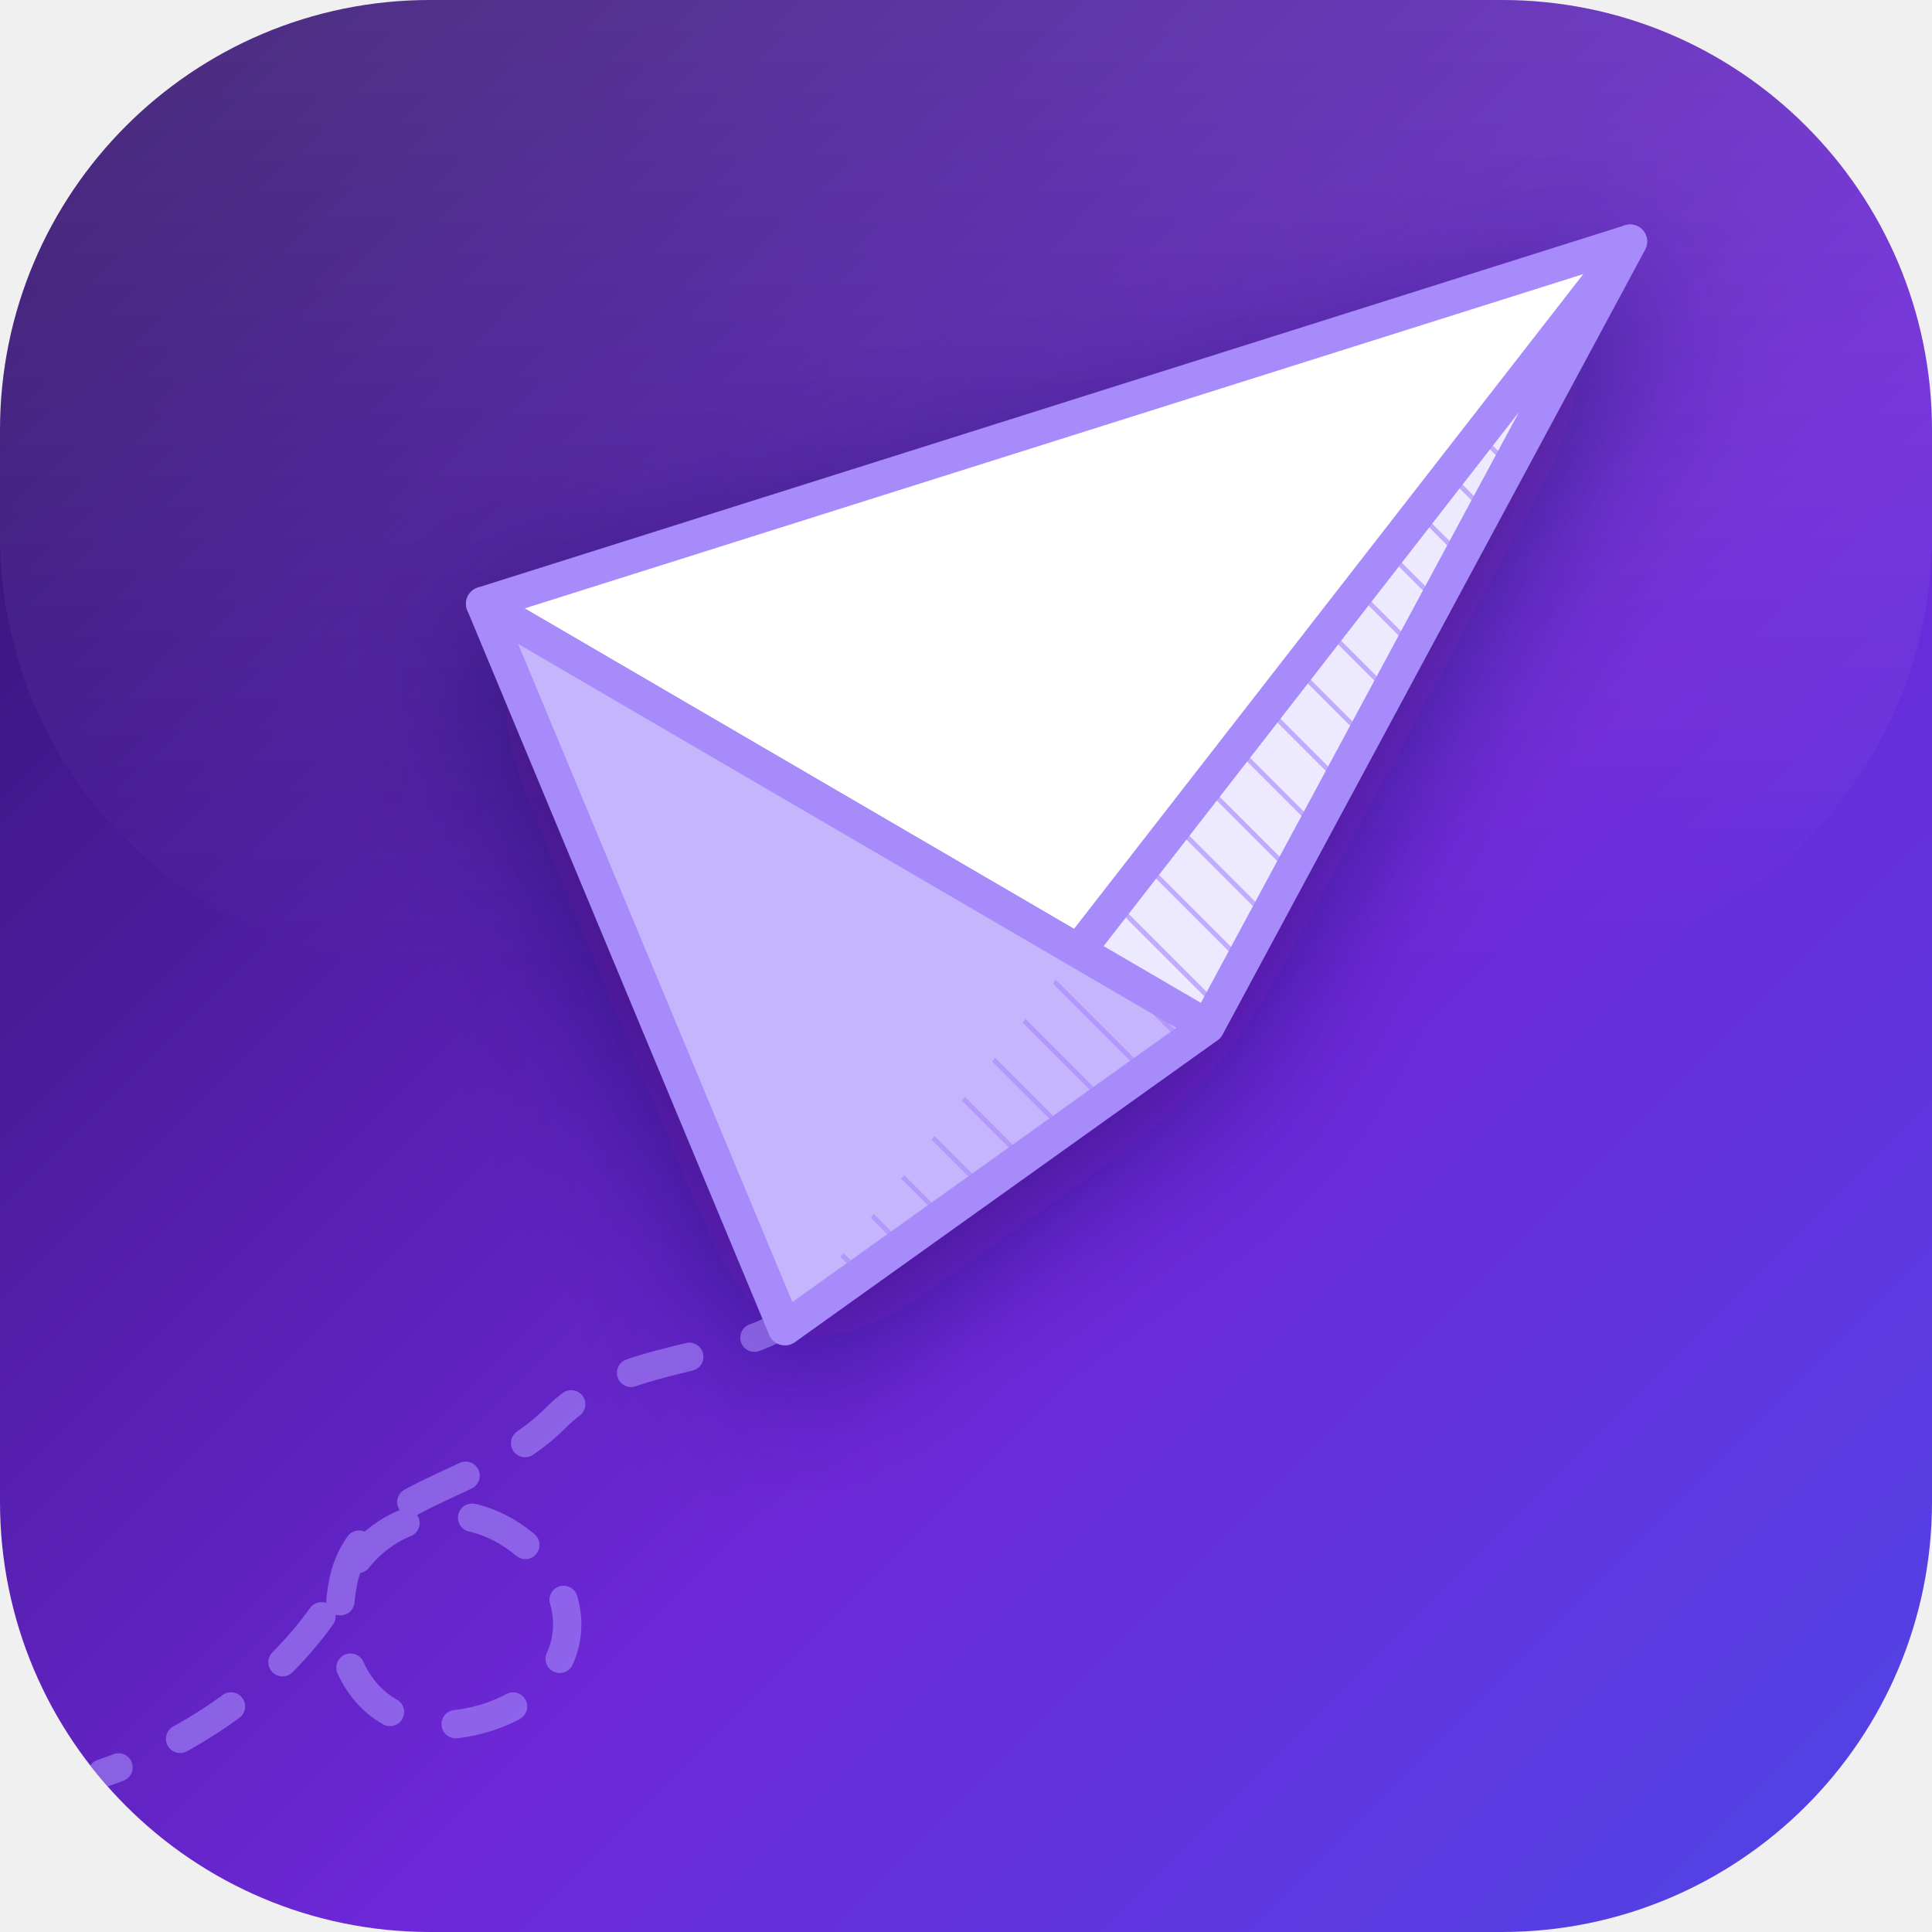
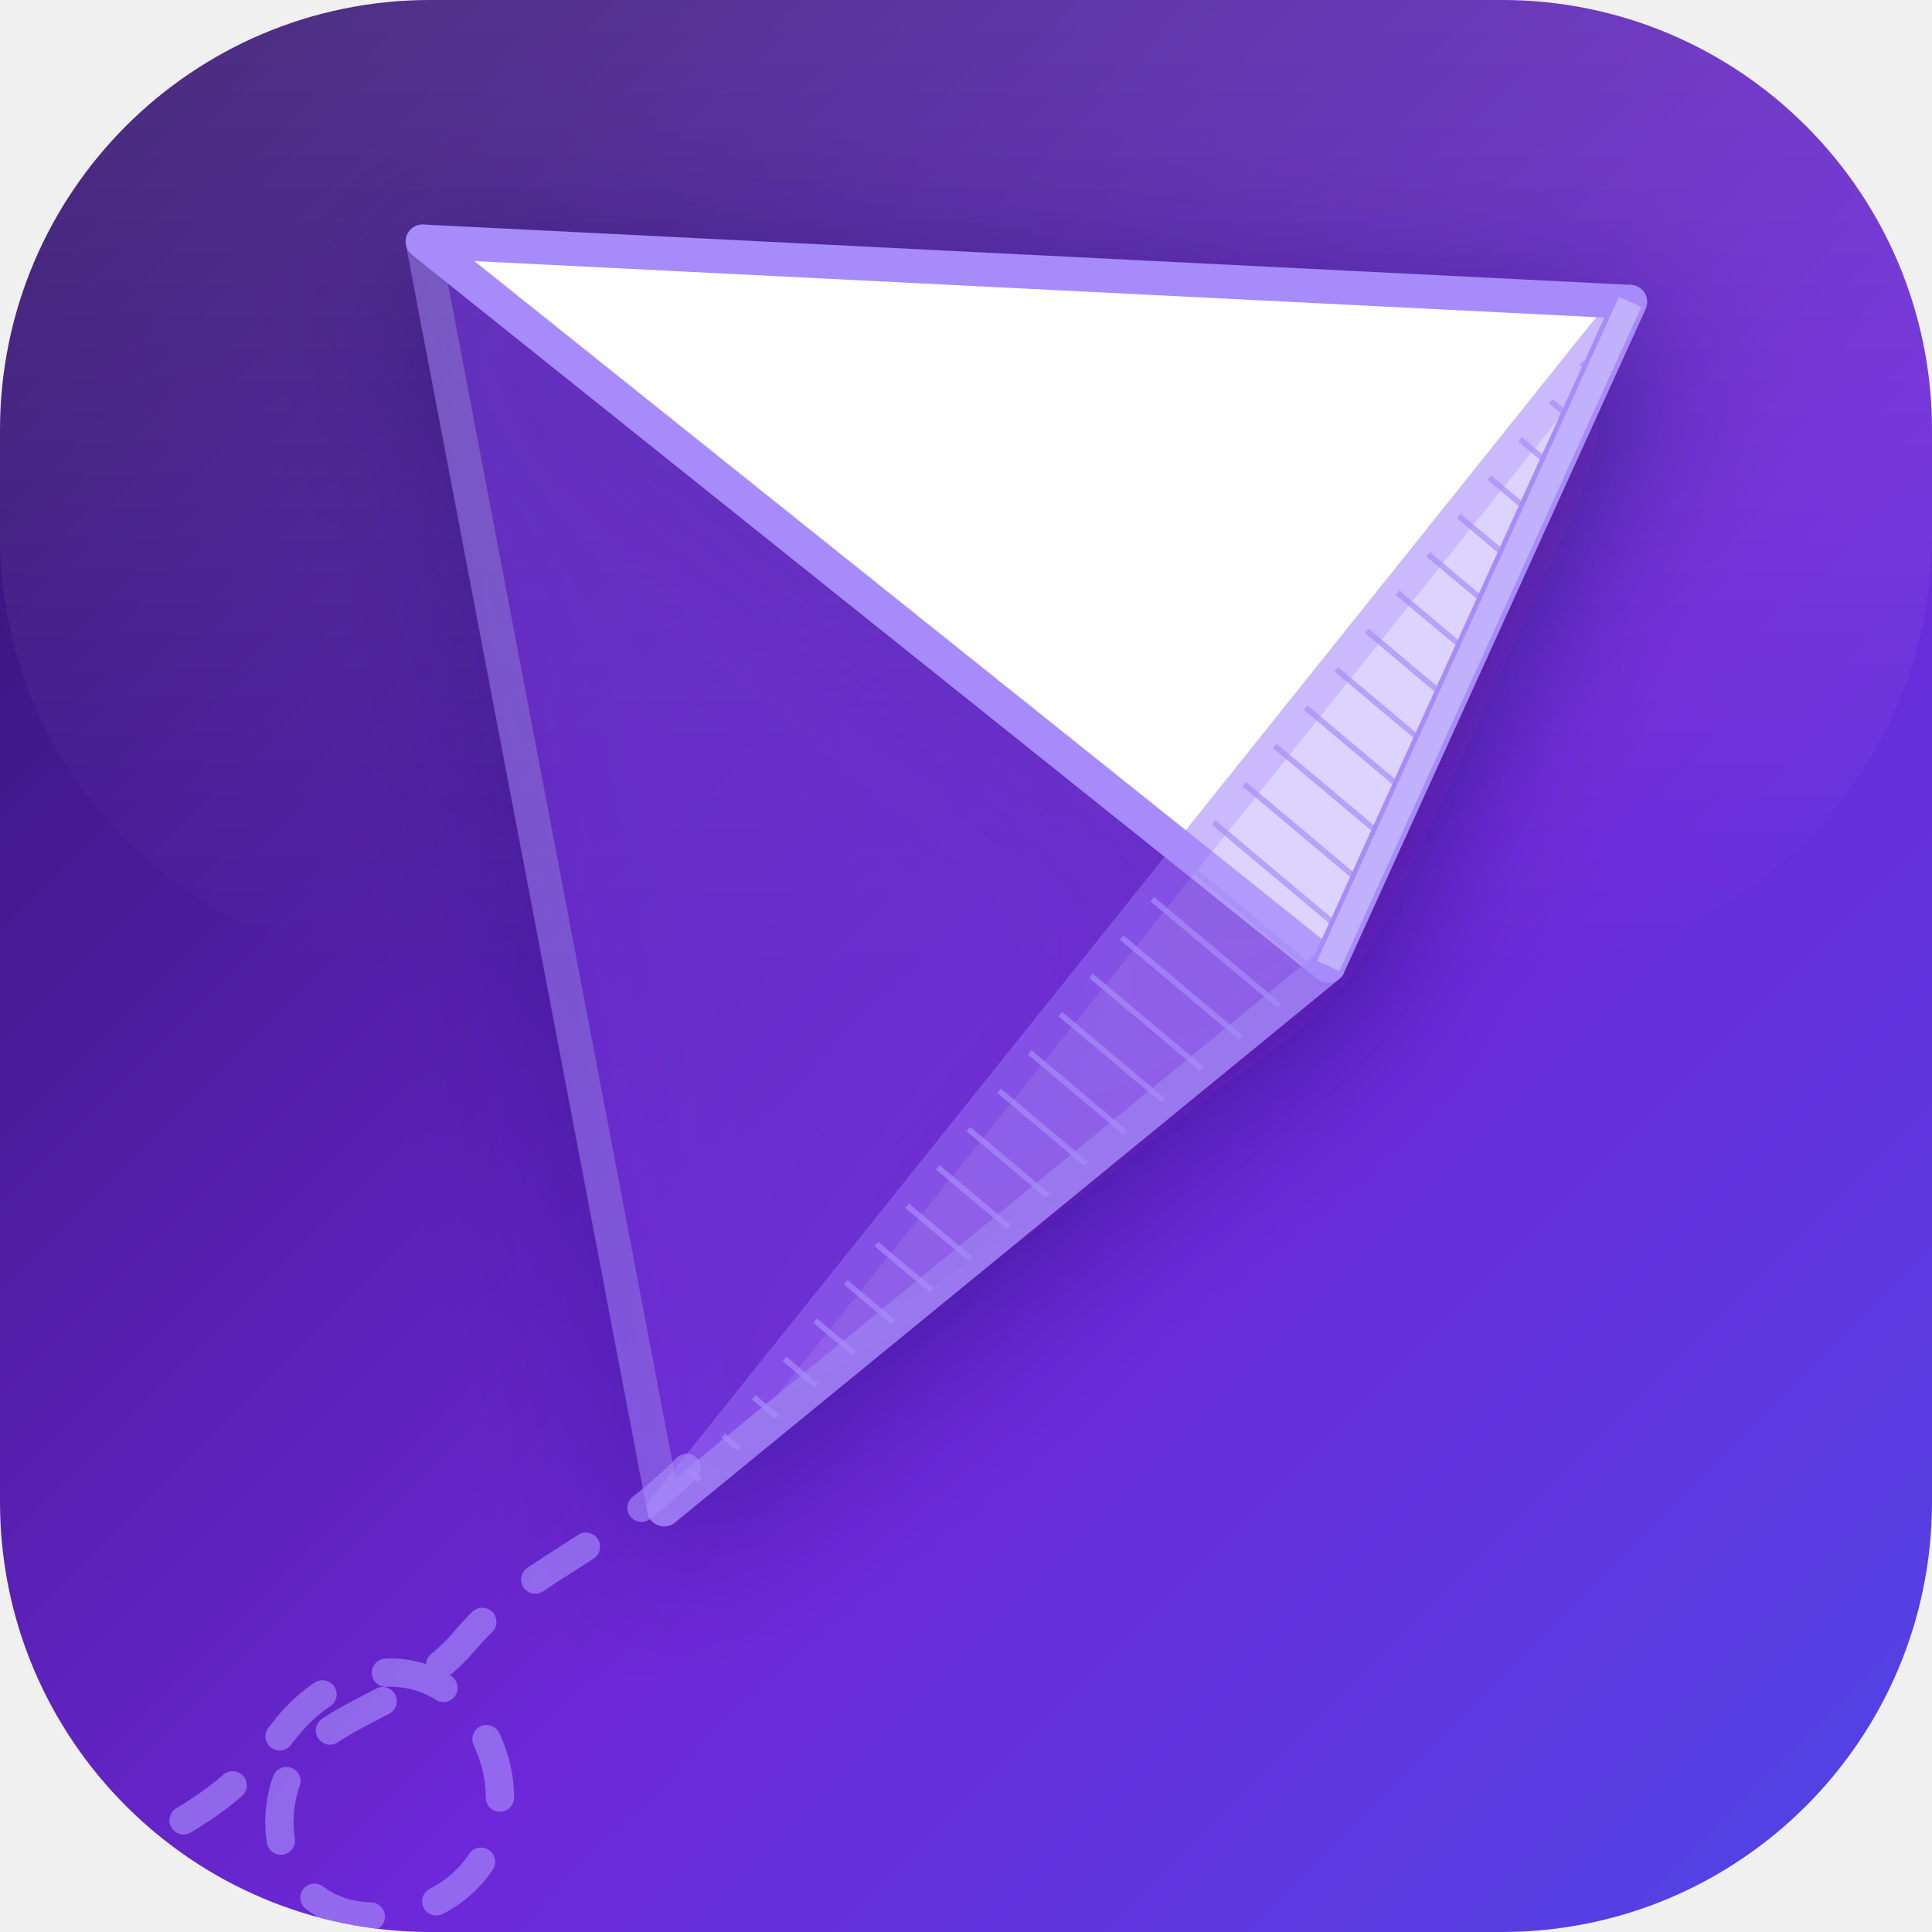
<svg xmlns="http://www.w3.org/2000/svg" viewBox="0 0 512 512" width="512" height="512">
  <defs>
    <linearGradient id="bg" x1="0" y1="0" x2="1" y2="1">
      <stop offset="0%" stop-color="#2E1065" />
      <stop offset="60%" stop-color="#6D28D9" />
      <stop offset="100%" stop-color="#4F46E5" />
    </linearGradient>
    <linearGradient id="shine" x1="0" y1="0" x2="0" y2="1">
      <stop offset="0%" stop-color="white" stop-opacity="0.12" />
      <stop offset="100%" stop-color="white" stop-opacity="0" />
    </linearGradient>
-     <pattern id="hatch" width="13" height="13" patternUnits="userSpaceOnUse" patternTransform="rotate(-45)">
-       <line x1="0" y1="0" x2="0" y2="13" stroke="#A78BFA" stroke-width="2.5" opacity="0.65" />
+     <pattern id="hatch" width="13" height="13" patternUnits="userSpaceOnUse" patternTransform="rotate(-50)">
+       <line x1="0" y1="0" x2="0" y2="13" stroke="#A78BFA" stroke-width="3" opacity="0.7" />
    </pattern>
    <filter id="shadow" x="-20%" y="-20%" width="140%" height="140%">
      <feDropShadow dx="0" dy="12" stdDeviation="20" flood-color="#1E0048" flood-opacity="0.45" />
    </filter>
    <clipPath id="clip">
      <rect width="512" height="512" rx="114" />
    </clipPath>
  </defs>
  <rect width="512" height="512" rx="114" fill="url(#bg)" />
  <rect width="512" height="256" rx="114" fill="url(#shine)" />
  <g clip-path="url(#clip)">
    <g filter="url(#shadow)">
-       <path d="M 432,64 L 128,160 L 320,272 Z" fill="white" stroke="#A78BFA" stroke-width="9" stroke-linejoin="round" />
-       <path d="M 432,64 L 320,272 L 208,352 Z" fill="#EDE9FE" stroke="#A78BFA" stroke-width="9" stroke-linejoin="round" />
-       <path d="M 128,160 L 320,272 L 208,352 Z" fill="#C4B5FD" stroke="#A78BFA" stroke-width="9" stroke-linejoin="round" />
+       <path d="M 432,80 L 112,64 L 352,256 Z" fill="white" stroke="#A78BFA" stroke-width="9" stroke-linejoin="round" />
+       <path d="M 432,80 L 352,256 L 176,400 Z" fill="#C4B5FD" opacity="0.6" stroke="#A78BFA" stroke-width="9" stroke-linejoin="round" />
+       <path d="M 112,64 L 352,256 L 176,400 Z" fill="#7C3AED" opacity="0.45" stroke="#A78BFA" stroke-width="9" stroke-linejoin="round" />
    </g>
-     <path d="M 432,64 L 320,272 L 208,352 Z" fill="url(#hatch)" />
-     <line x1="432" y1="64" x2="320" y2="272" stroke="#A78BFA" stroke-width="5" opacity="0.65" />
-     <path d="M 214,347              C 192,363 166,357 147,376              C 128,395 96,395 91,419              C 86,443 101,462 126,456              C 151,450 158,427 141,411              C 124,395 101,400 91,419              C 81,438 59,459 27,470" stroke="#A78BFA" stroke-width="7.5" stroke-dasharray="16,18" fill="none" opacity="0.6" stroke-linecap="round" />
+     <path d="M 432,80 L 352,256 L 176,400 Z" fill="url(#hatch)" />
+     <line x1="432" y1="80" x2="352" y2="256" stroke="#C4B5FD" stroke-width="6.5" opacity="0.9" />
+     <path d="M 182,389              C 160,411 139,416 123,435              C 107,454 80,454 75,475              C 70,496 85,512 107,507              C 129,502 139,480 128,459              C 117,438 91,438 75,459              C 59,480 37,491 11,496" stroke="#A78BFA" stroke-width="7.5" stroke-dasharray="16,18" fill="none" opacity="0.65" stroke-linecap="round" />
  </g>
</svg>
